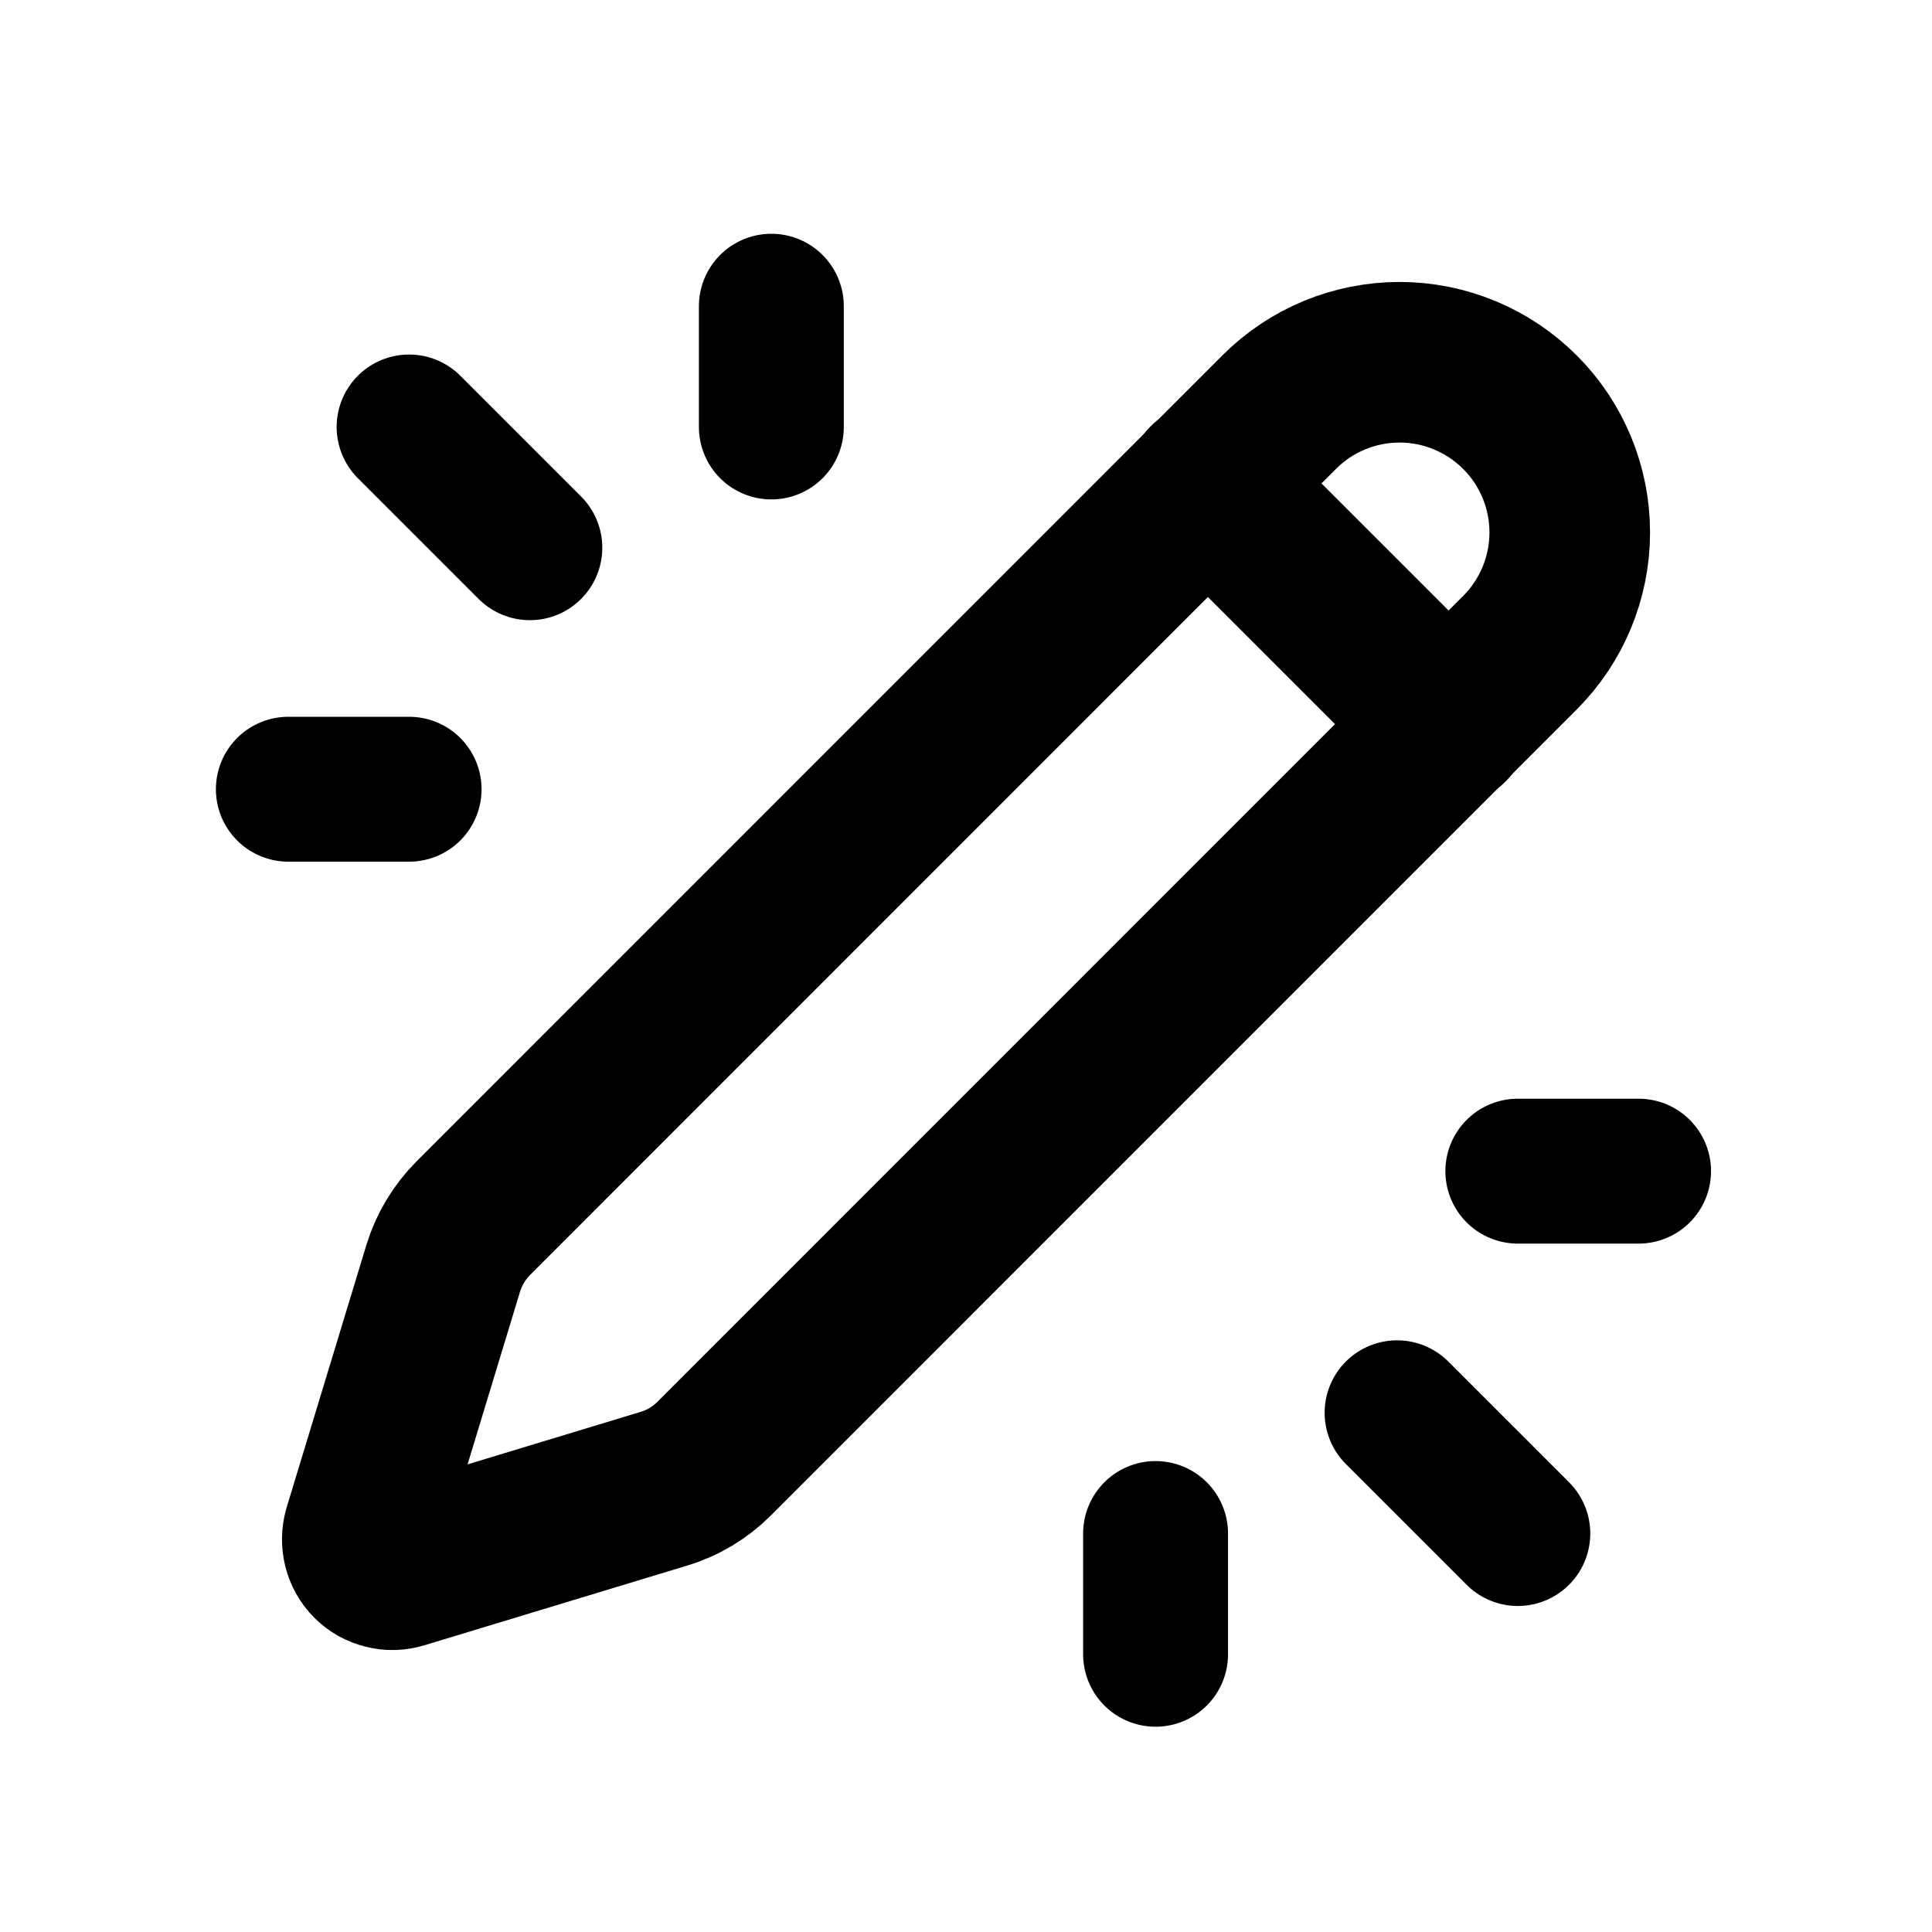
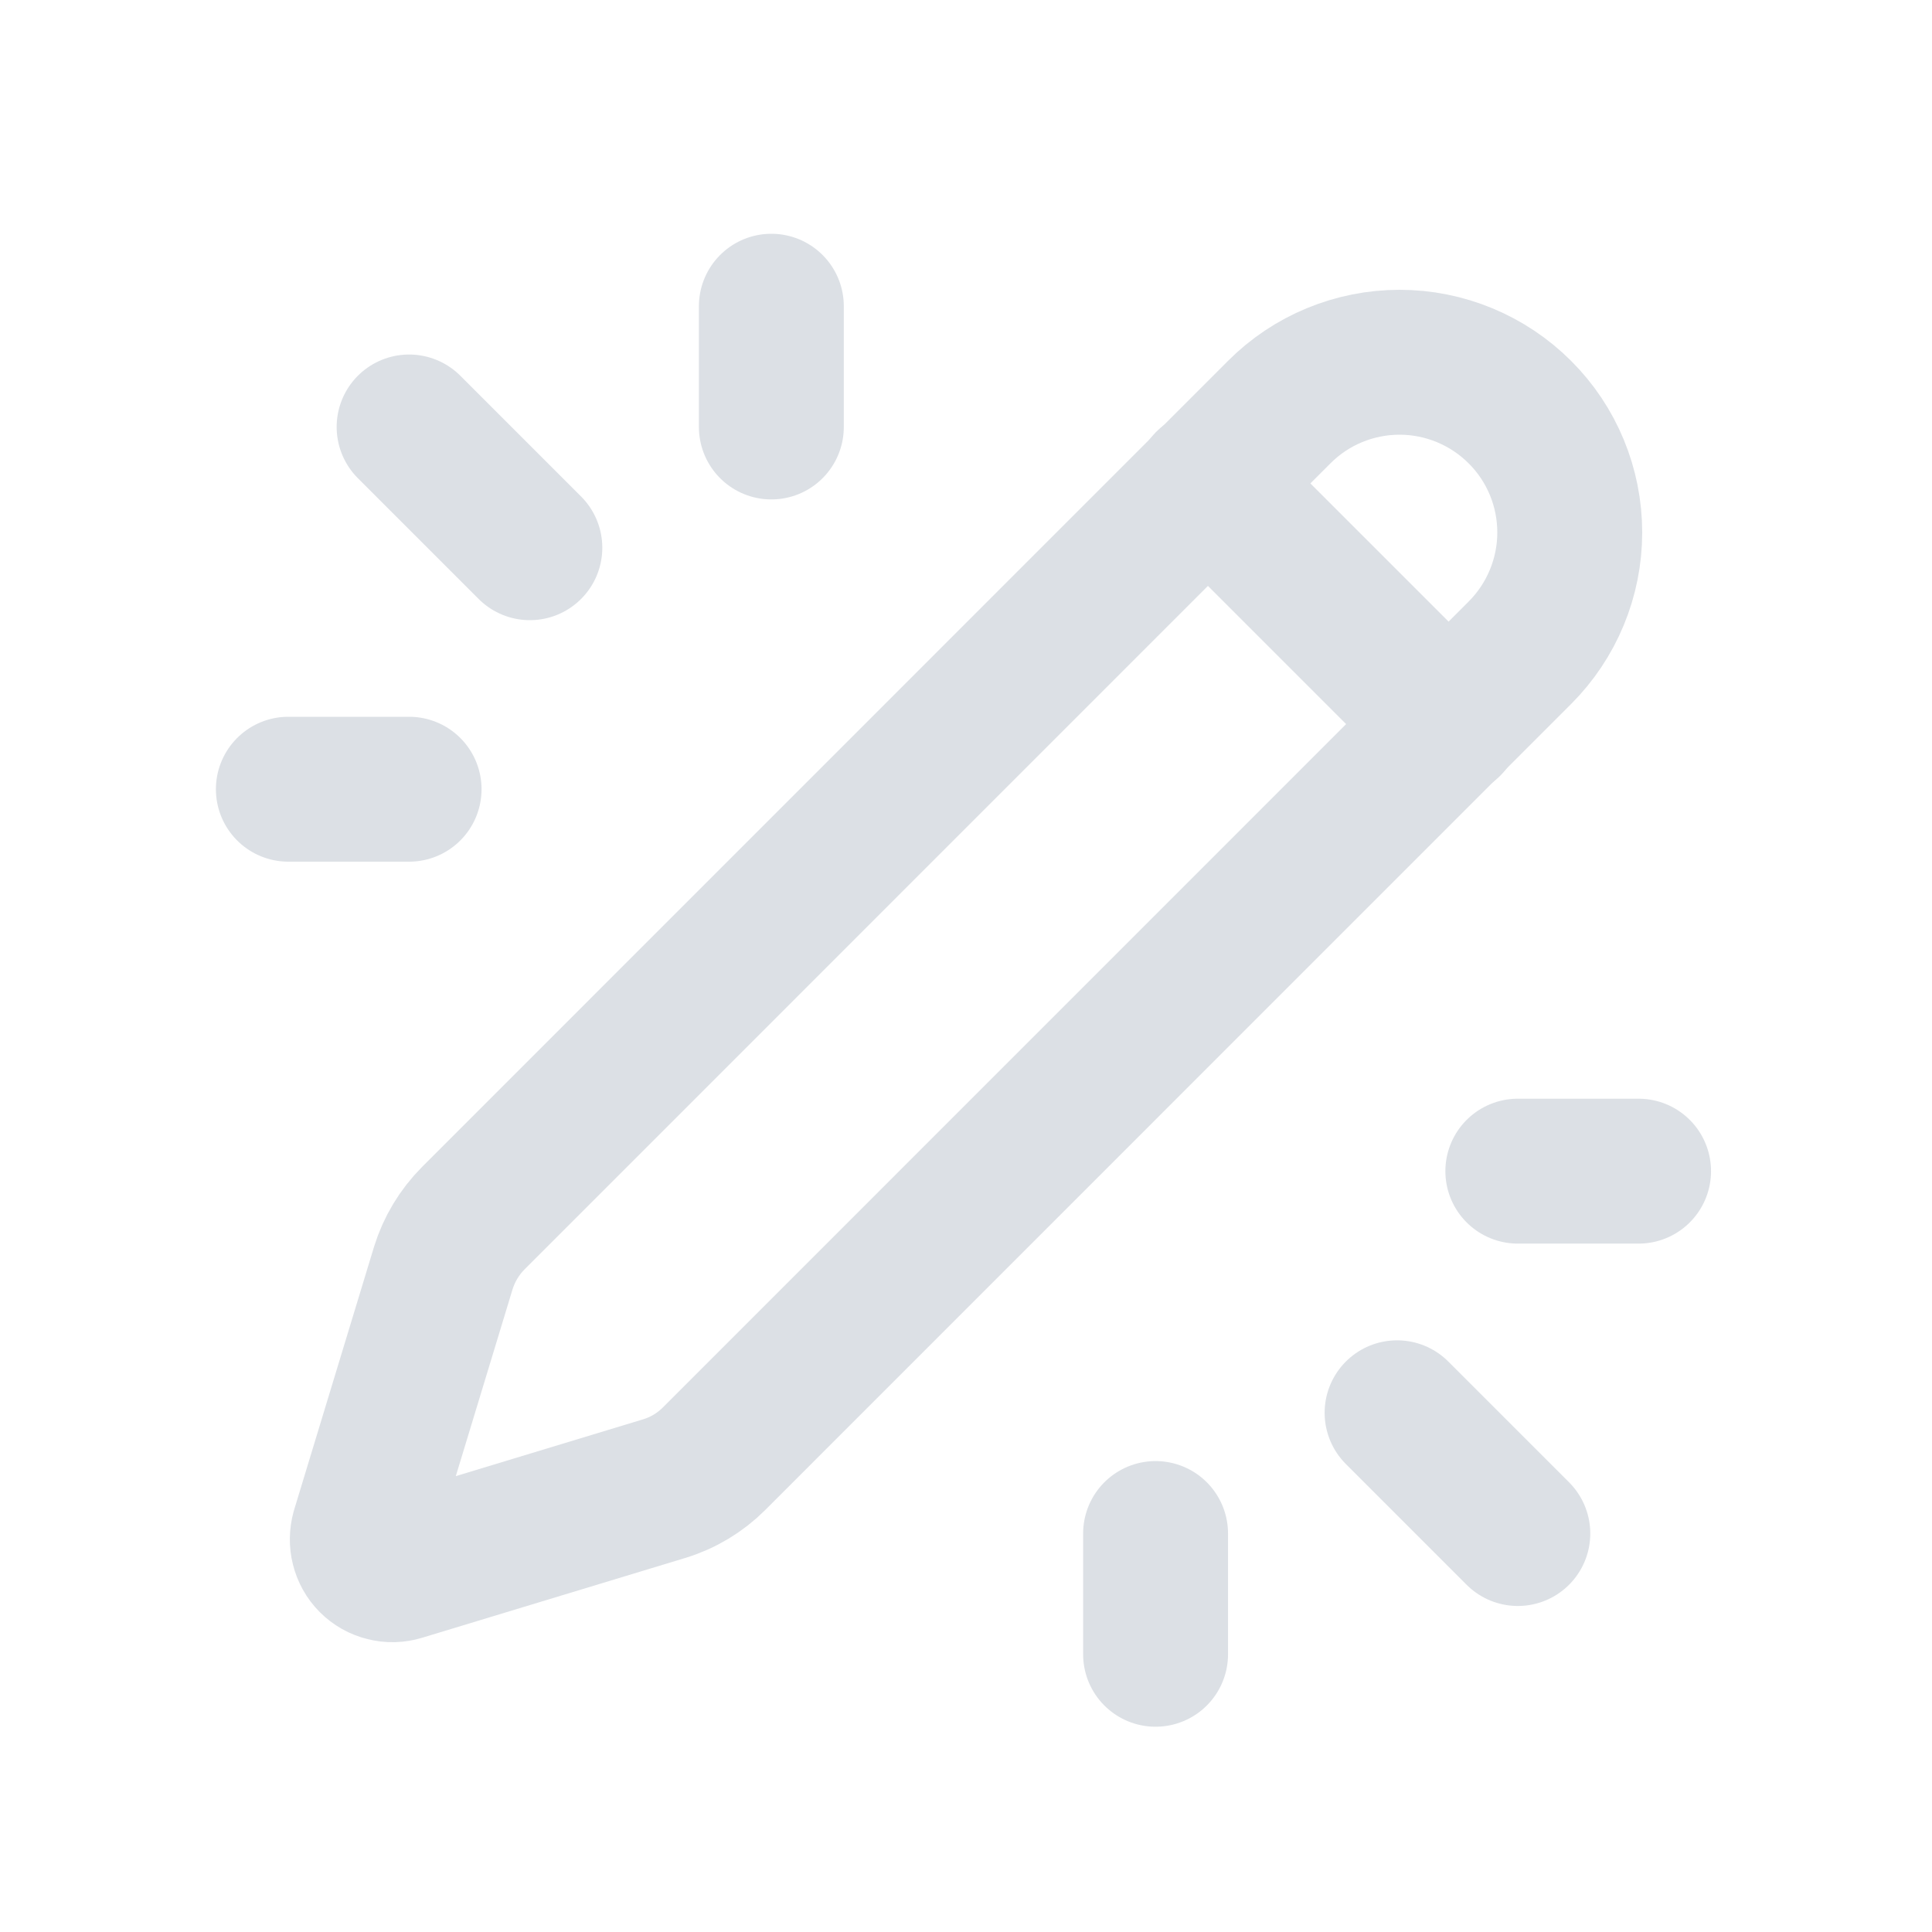
<svg xmlns="http://www.w3.org/2000/svg" width="16" height="16" viewBox="0 0 16 16" fill="none">
-   <path d="M12.587 5.406C12.851 5.142 13 4.783 13 4.41C13 4.036 12.852 3.677 12.587 3.413C12.323 3.149 11.964 3 11.591 3C11.217 3 10.858 3.148 10.594 3.413L3.921 10.087C3.805 10.203 3.719 10.346 3.671 10.502L3.01 12.678C2.998 12.722 2.997 12.768 3.008 12.811C3.019 12.855 3.041 12.895 3.073 12.927C3.105 12.959 3.145 12.982 3.189 12.992C3.233 13.004 3.279 13.002 3.322 12.989L5.498 12.329C5.655 12.282 5.798 12.196 5.913 12.081L12.587 5.406Z" stroke="black" stroke-width="1.33" stroke-linecap="round" stroke-linejoin="round" />
-   <path d="M10 4L12 6" stroke="black" stroke-width="1.33" stroke-linecap="round" stroke-linejoin="round" />
-   <path d="M6.388 3.536V2.536" stroke="black" stroke-width="1.2" stroke-linecap="round" stroke-linejoin="round" />
-   <path d="M9.57 12.7L9.57 13.7" stroke="black" stroke-width="1.2" stroke-linecap="round" stroke-linejoin="round" />
-   <path d="M2.388 6.536H3.388" stroke="black" stroke-width="1.2" stroke-linecap="round" stroke-linejoin="round" />
-   <path d="M13.57 9.699L12.57 9.699" stroke="black" stroke-width="1.2" stroke-linecap="round" stroke-linejoin="round" />
-   <path d="M4.388 4.536L3.388 3.536" stroke="black" stroke-width="1.2" stroke-linecap="round" stroke-linejoin="round" />
-   <path d="M11.57 11.7L12.57 12.7" stroke="black" stroke-width="1.2" stroke-linecap="round" stroke-linejoin="round" />
+   <path d="M12.587 5.406C12.851 5.142 13 4.783 13 4.41C13 4.036 12.852 3.677 12.587 3.413C12.323 3.149 11.964 3 11.591 3C11.217 3 10.858 3.148 10.594 3.413L3.921 10.087C3.805 10.203 3.719 10.346 3.671 10.502L3.01 12.678C2.998 12.722 2.997 12.768 3.008 12.811C3.019 12.855 3.041 12.895 3.073 12.927C3.105 12.959 3.145 12.982 3.189 12.992C3.233 13.004 3.279 13.002 3.322 12.989L5.498 12.329C5.655 12.282 5.798 12.196 5.913 12.081L12.587 5.406Z" stroke="#DCE0E5" stroke-width="1.2" stroke-linecap="round" stroke-linejoin="round" />
+   <path d="M10 4L12 6" stroke="#DCE0E5" stroke-width="1.2" stroke-linecap="round" stroke-linejoin="round" />
+   <path d="M6.388 3.536V2.536" stroke="#DCE0E5" stroke-width="1.2" stroke-linecap="round" stroke-linejoin="round" />
+   <path d="M9.57 12.7V13.7" stroke="#DCE0E5" stroke-width="1.2" stroke-linecap="round" stroke-linejoin="round" />
+   <path d="M2.388 6.536H3.388" stroke="#DCE0E5" stroke-width="1.2" stroke-linecap="round" stroke-linejoin="round" />
+   <path d="M13.57 9.699H12.57" stroke="#DCE0E5" stroke-width="1.2" stroke-linecap="round" stroke-linejoin="round" />
+   <path d="M4.388 4.536L3.388 3.536" stroke="#DCE0E5" stroke-width="1.2" stroke-linecap="round" stroke-linejoin="round" />
+   <path d="M11.57 11.7L12.57 12.7" stroke="#DCE0E5" stroke-width="1.2" stroke-linecap="round" stroke-linejoin="round" />
</svg>
